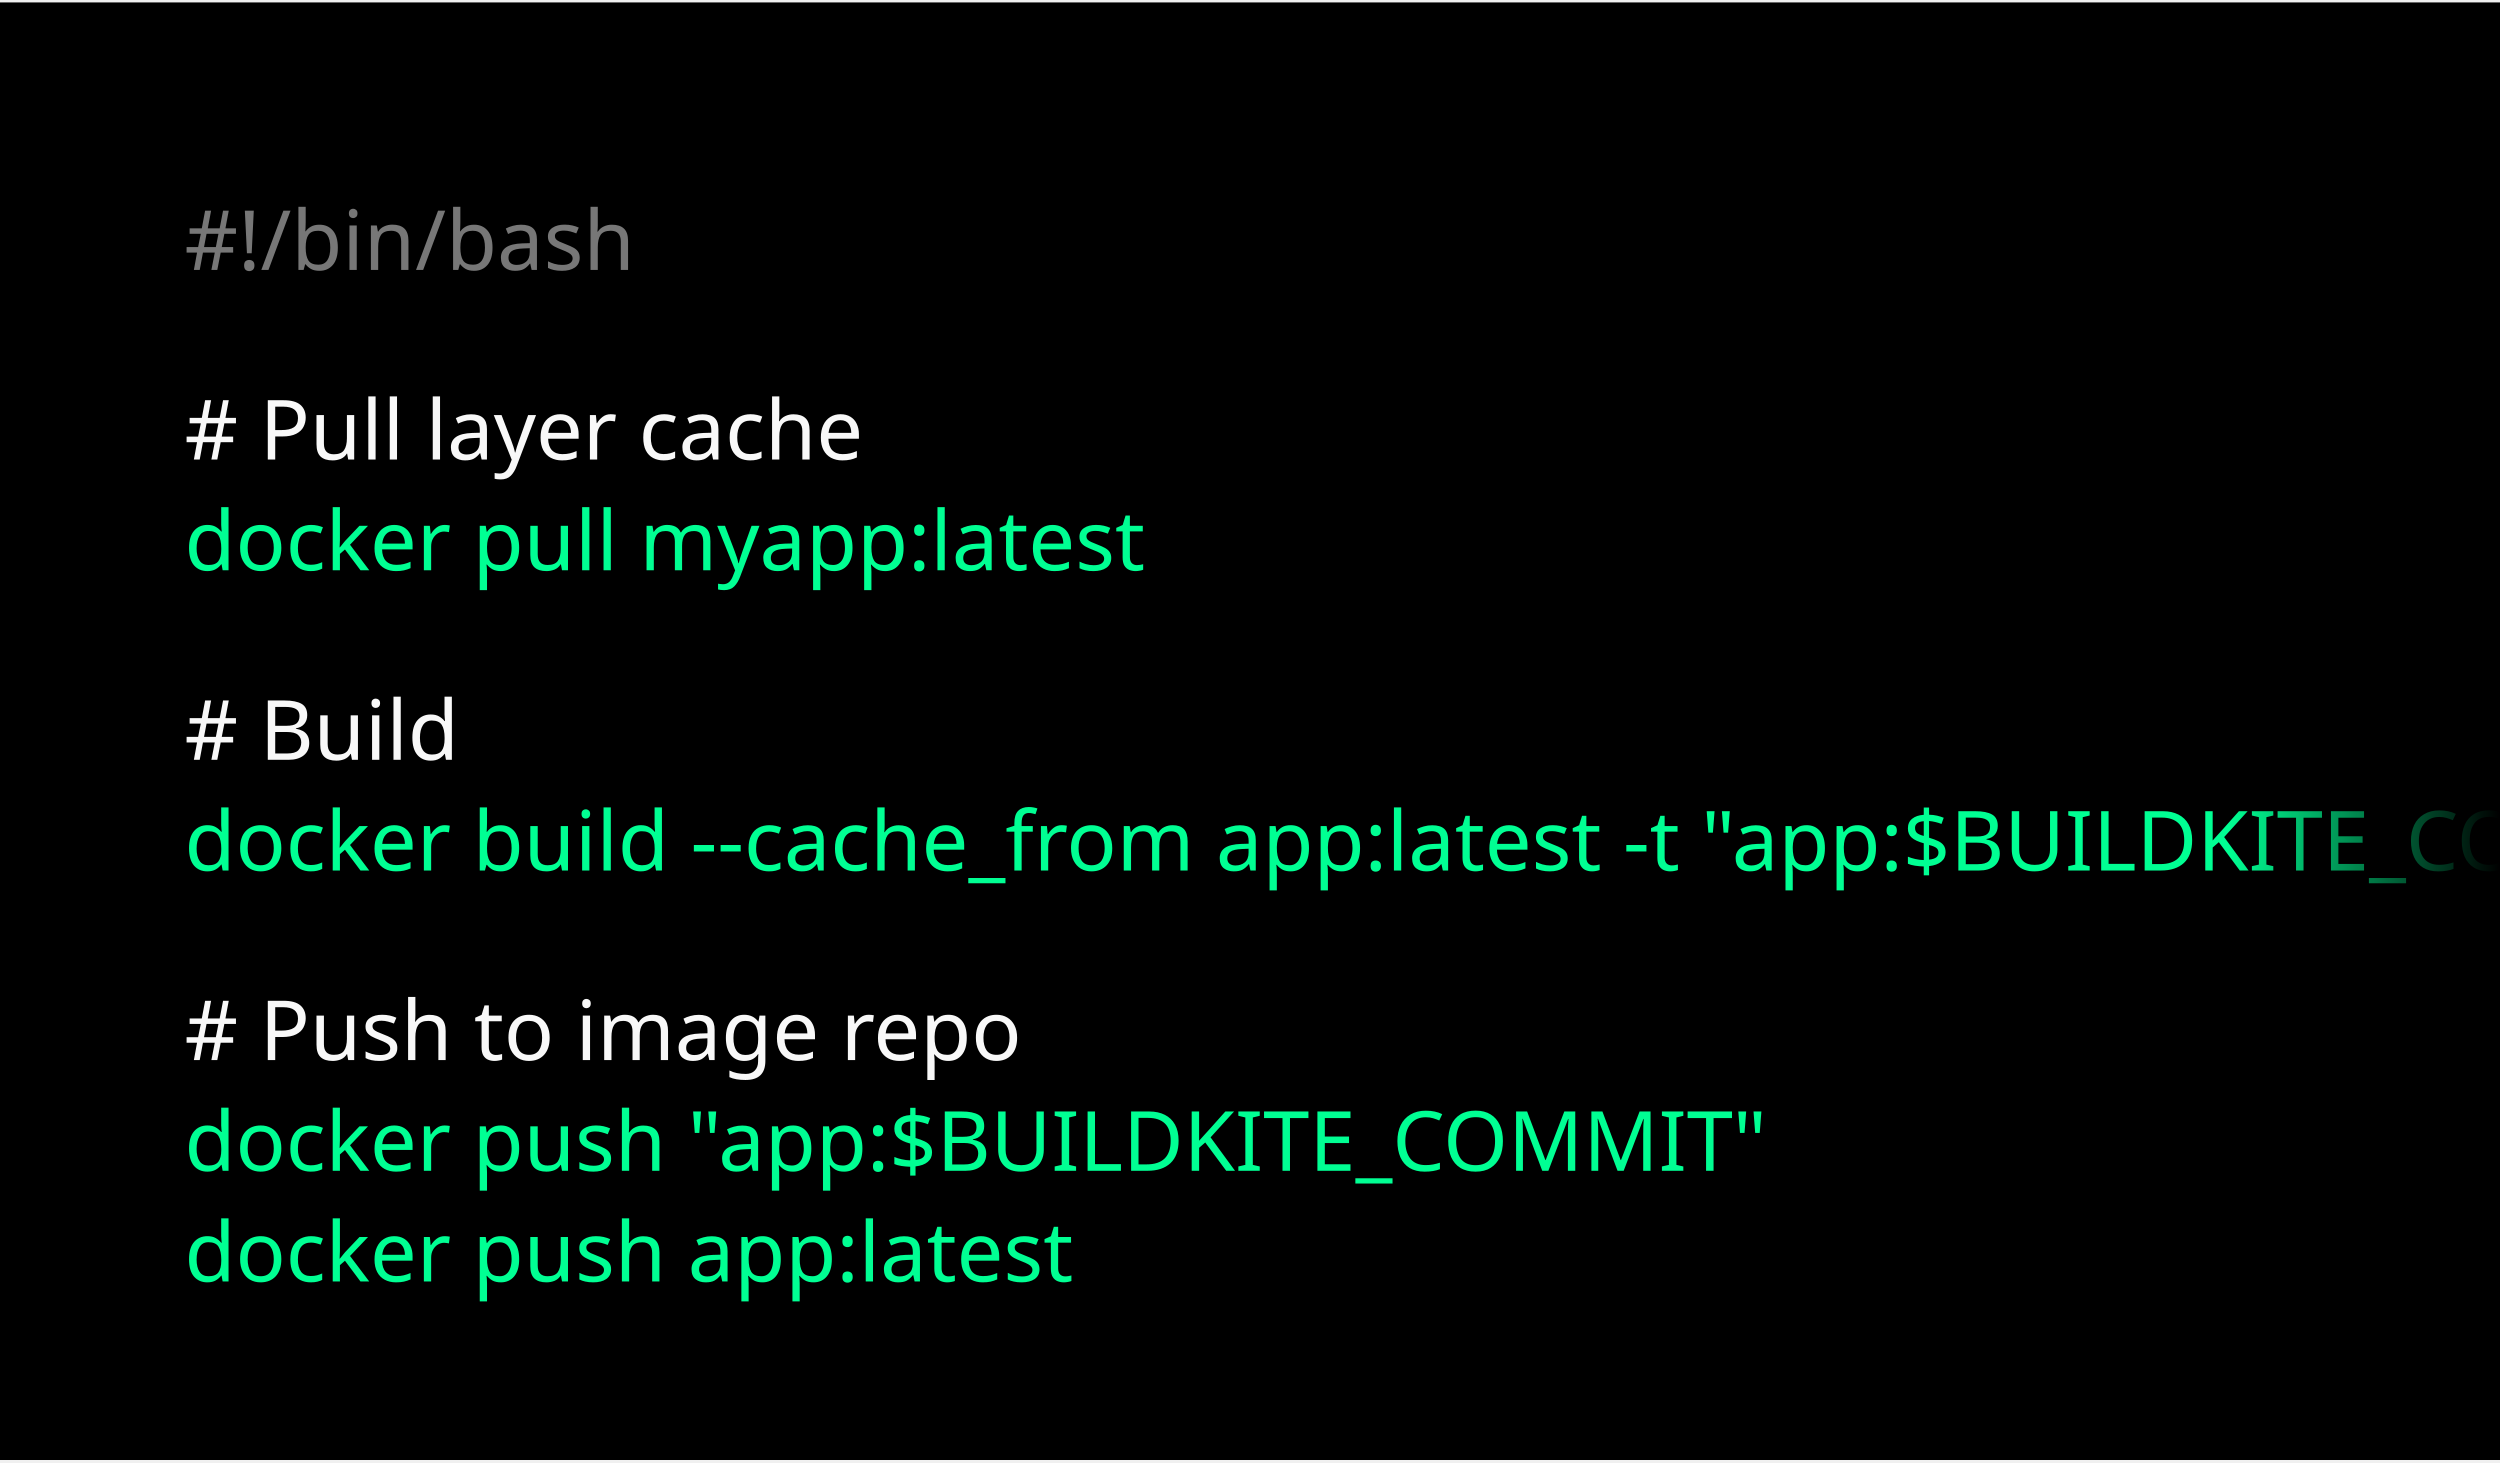
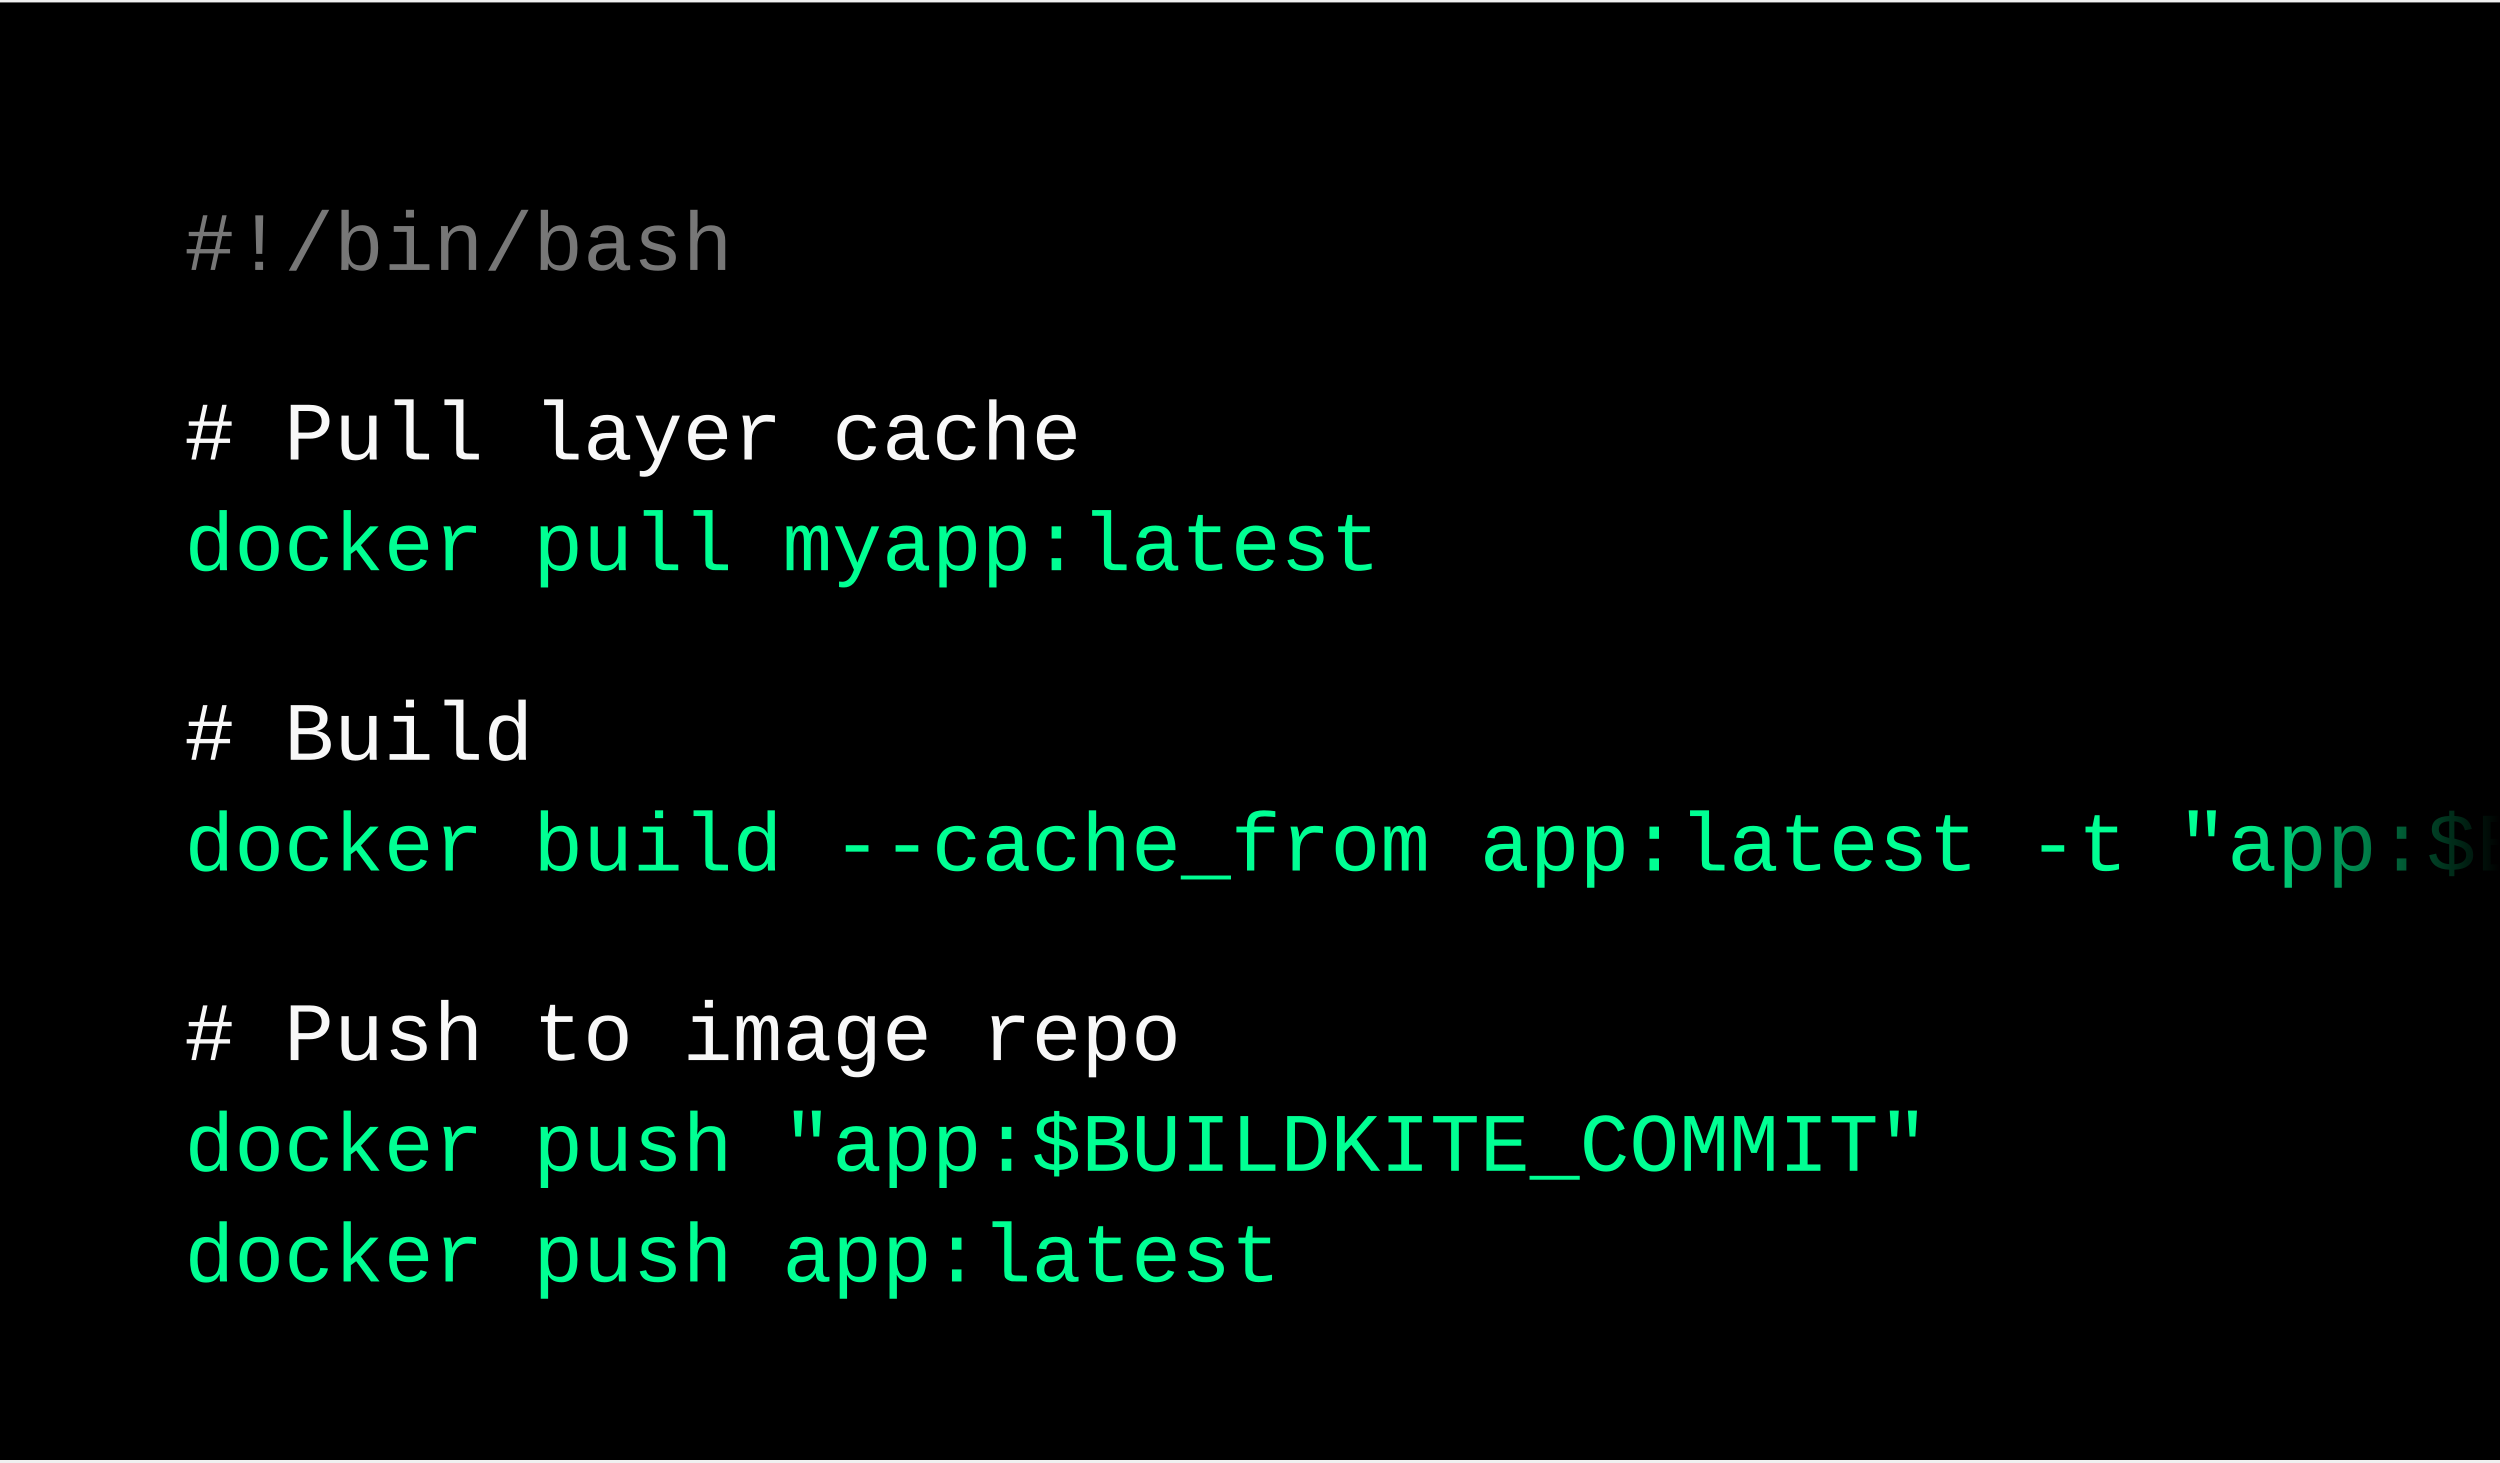
<svg xmlns="http://www.w3.org/2000/svg" xmlns:xlink="http://www.w3.org/1999/xlink" width="542" height="317">
  <defs>
    <path id="a" d="M0 .527h542v316H0z" />
    <linearGradient x1="0%" y1="50%" y2="50%" id="c">
      <stop stop-opacity="0" offset="0%" />
      <stop offset="100%" />
    </linearGradient>
  </defs>
  <g fill="none" fill-rule="evenodd">
    <mask id="b" fill="#fff">
      <use xlink:href="#a" />
    </mask>
    <use fill="#000" xlink:href="#a" />
-     <text mask="url(#b)" font-family="SFMono-Regular, SF Mono" font-size="18">
+     <text mask="url(#b)" font-family="SFMono-Regular, SF Mono, Monaco, Menlo, Consolas, Liberation Mono, Courier, monospace" font-size="18">
      <tspan x="40" y="58.527" fill="#777">#!/bin/bash</tspan>
      <tspan x="40" y="99.627" fill="#F8F8F8"># Pull layer cache</tspan>
      <tspan x="40" y="123.627" fill="#00FF93">docker pull myapp:latest</tspan>
      <tspan x="40" y="164.727" fill="#F8F8F8"># Build</tspan>
      <tspan x="40" y="188.727" fill="#00FF93">docker build --cache_from app:latest -t "app:$BUILDKITE_COMMIT" .</tspan>
      <tspan x="40" y="229.827" fill="#F8F8F8"># Push to image repo</tspan>
      <tspan x="40" y="253.827" fill="#00FF93">docker push "app:$BUILDKITE_COMMIT"</tspan>
      <tspan x="40" y="277.827" fill="#00FF93">docker push app:latest</tspan>
    </text>
    <path fill="url(#c)" mask="url(#b)" d="M483 74h59v243h-59z" />
  </g>
</svg>
